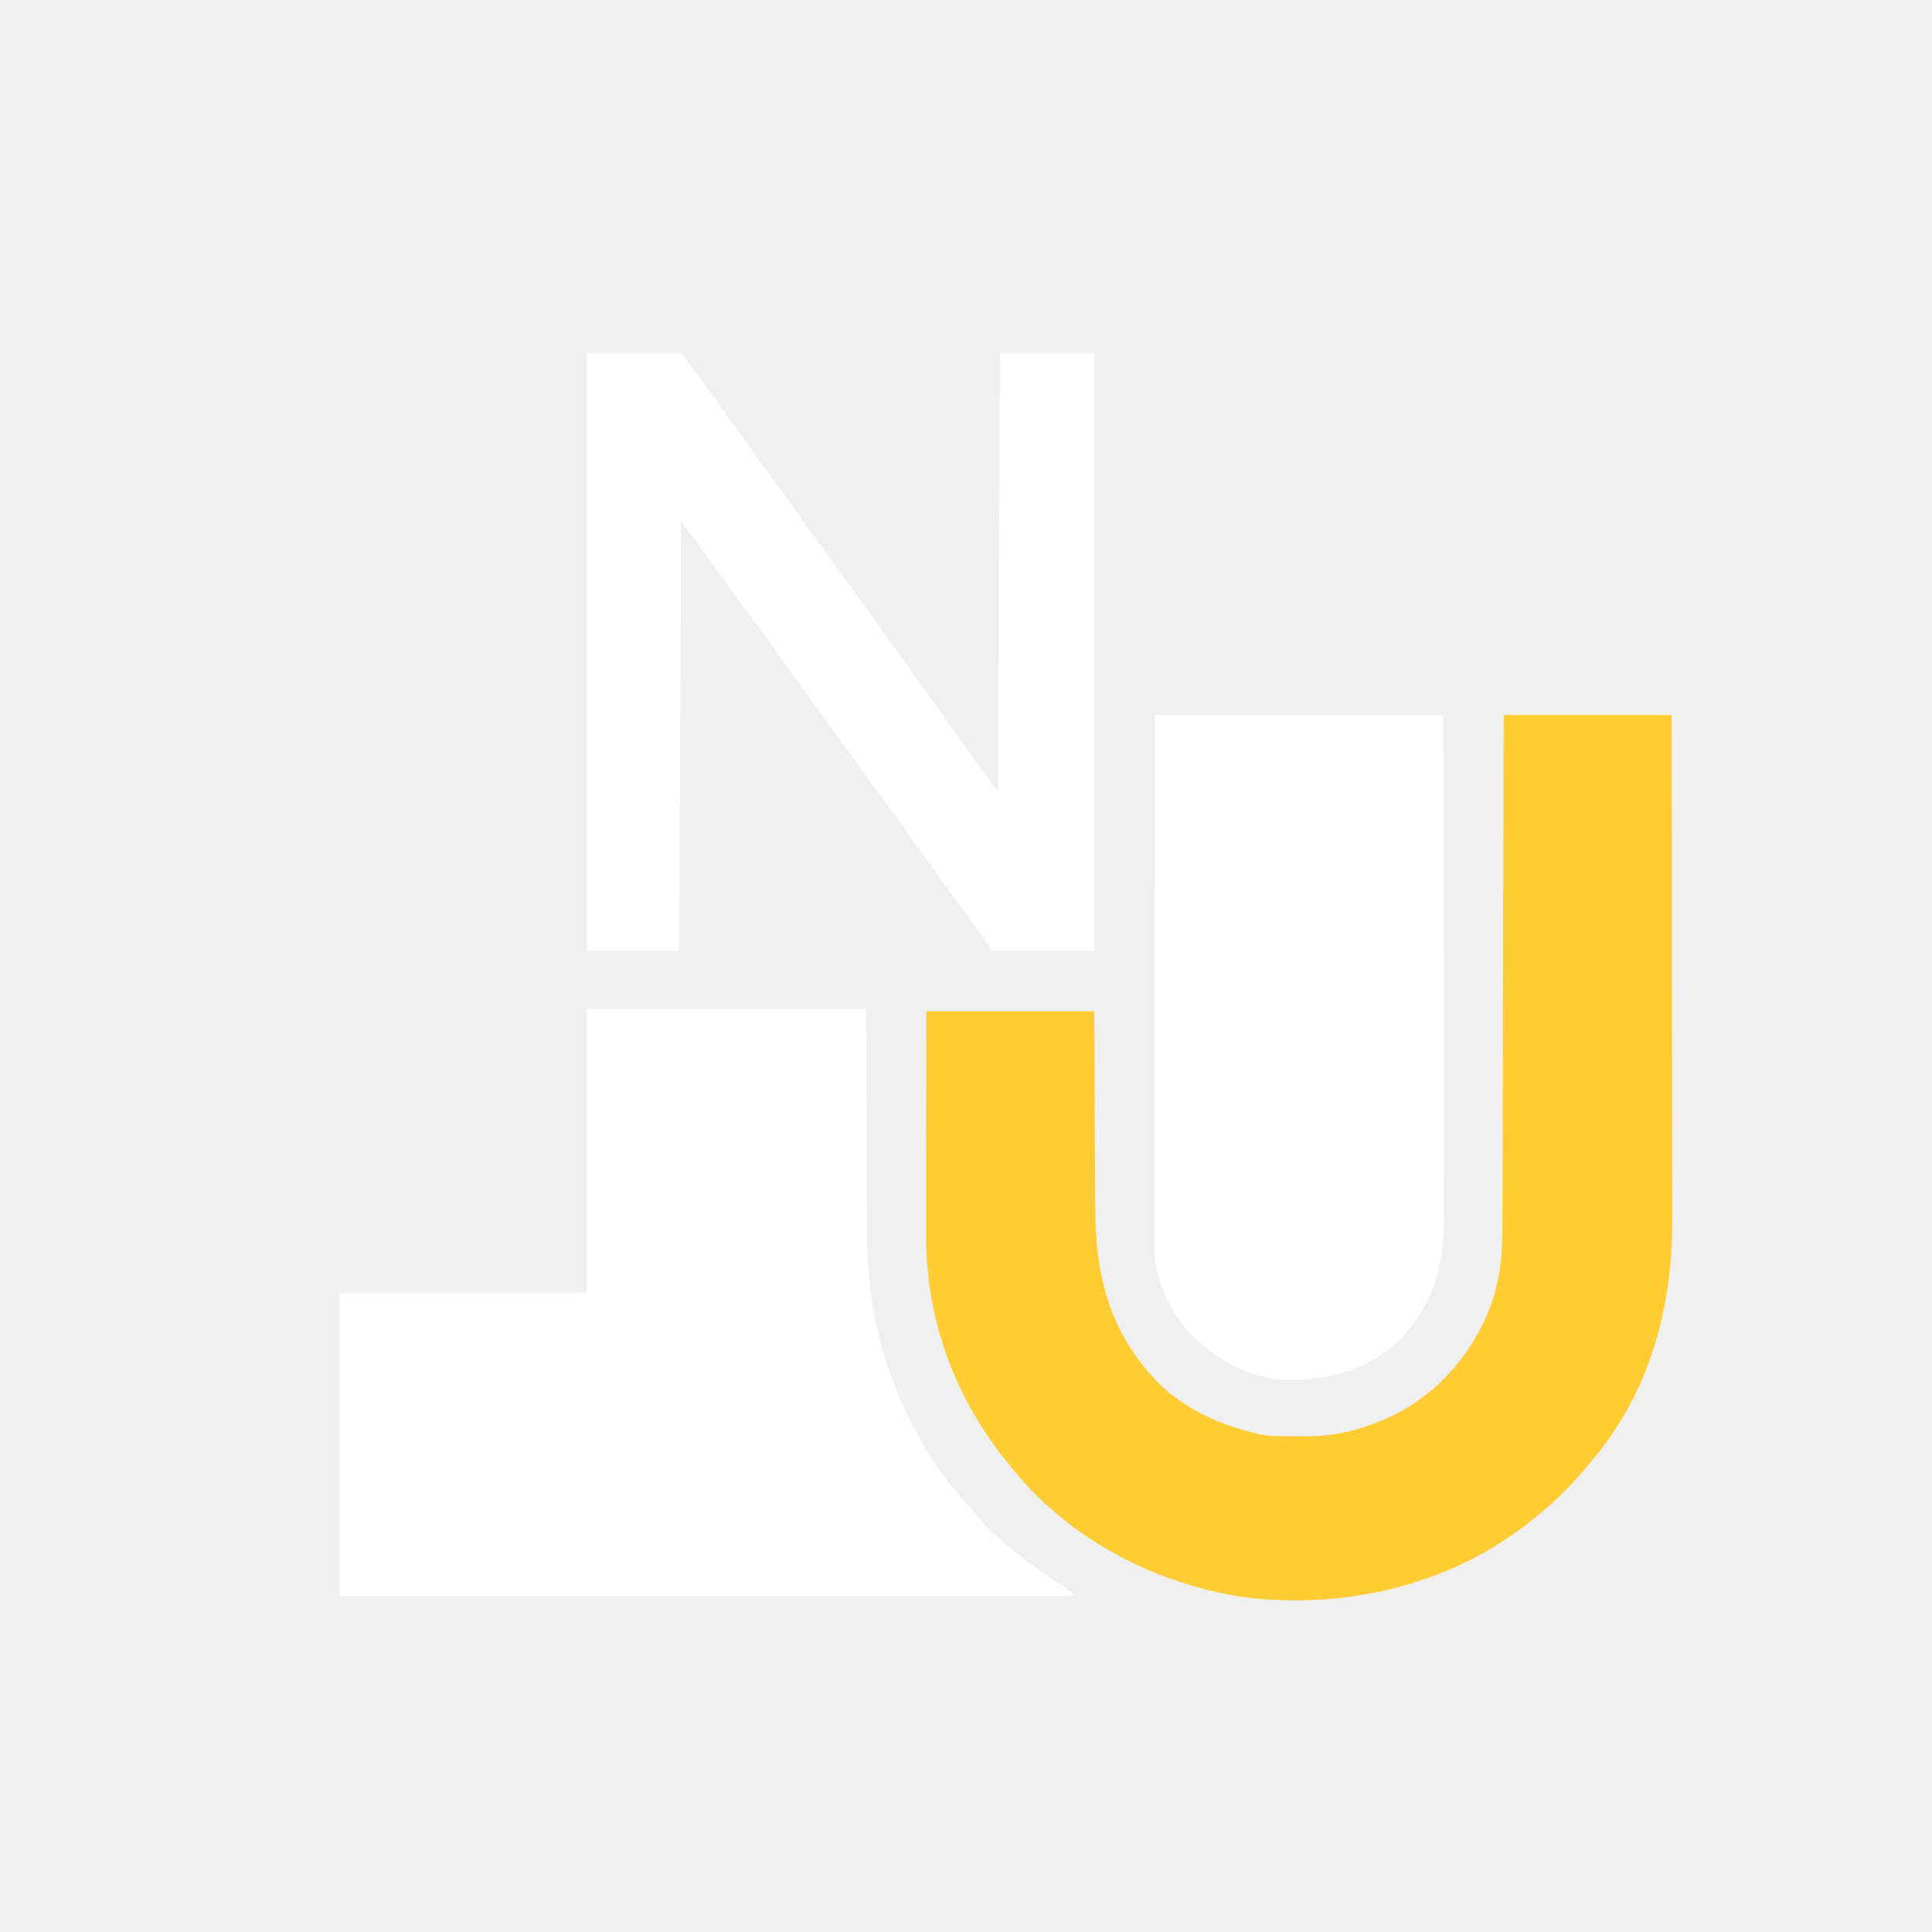
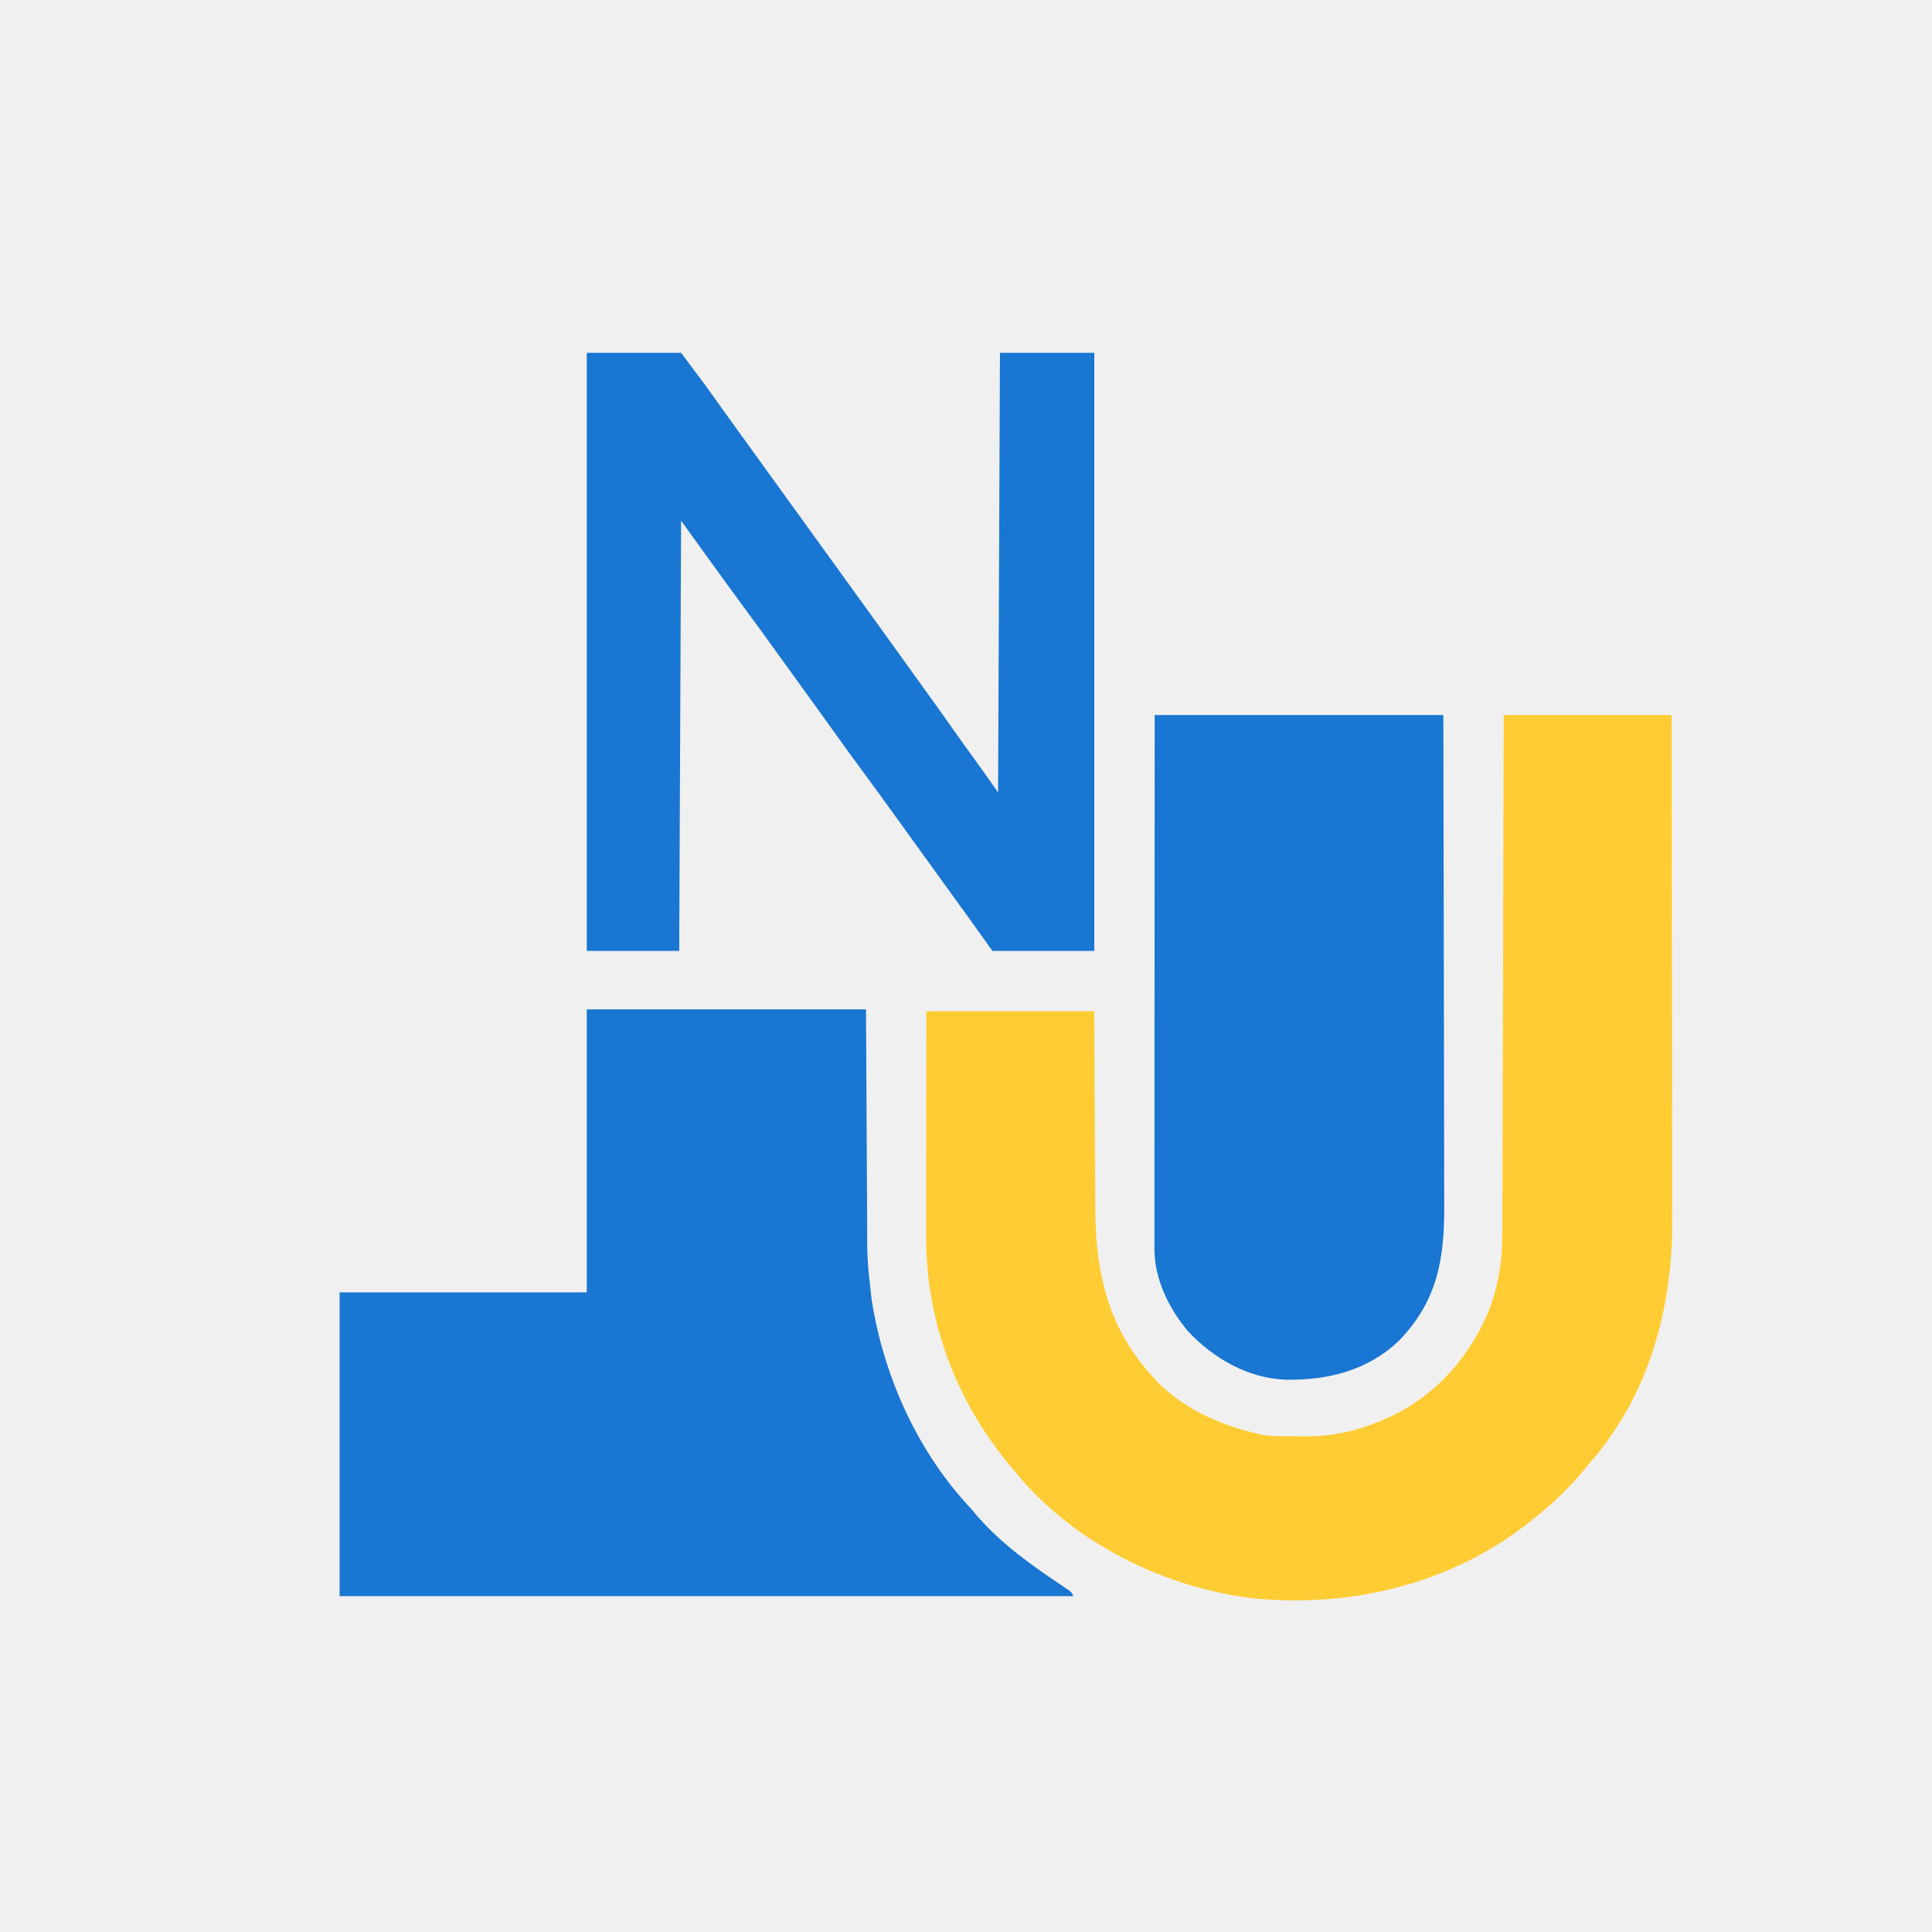
<svg xmlns="http://www.w3.org/2000/svg" version="1.1" width="1024" height="1024">
  <path d="M0 0 C29.37 0 58.74 0 89 0 C89.066 36.842 89.122 73.683 89.153 110.525 C89.157 114.884 89.161 119.243 89.165 123.602 C89.166 124.47 89.166 125.338 89.167 126.232 C89.18 140.244 89.204 154.255 89.231 168.267 C89.26 182.667 89.276 197.067 89.282 211.467 C89.286 220.337 89.299 229.207 89.324 238.078 C89.34 244.178 89.344 250.278 89.341 256.378 C89.339 259.886 89.341 263.395 89.358 266.903 C89.544 313.962 77.37 359.74 46 396 C45.077 397.104 44.157 398.209 43.238 399.316 C35.195 408.988 26.867 417.171 17 425 C15.987 425.819 14.974 426.637 13.93 427.48 C-27.053 460.192 -80.137 473.149 -131.826 468.225 C-179.551 462.862 -228.408 438.691 -259 401 C-259.888 399.948 -260.776 398.896 -261.664 397.844 C-290.197 363.616 -306.247 321.143 -306.114 276.542 C-306.114 275.243 -306.114 273.945 -306.114 272.606 C-306.114 269.08 -306.108 265.554 -306.101 262.028 C-306.095 258.33 -306.095 254.632 -306.093 250.934 C-306.09 243.946 -306.082 236.959 -306.072 229.972 C-306.059 220.519 -306.053 211.066 -306.048 201.613 C-306.038 186.742 -306.018 171.871 -306 157 C-276.63 157 -247.26 157 -217 157 C-216.963 166.115 -216.925 175.23 -216.887 184.621 C-216.856 190.423 -216.825 196.224 -216.791 202.025 C-216.737 211.218 -216.685 220.41 -216.654 229.603 C-216.63 236.3 -216.597 242.998 -216.551 249.695 C-216.528 253.234 -216.509 256.773 -216.502 260.312 C-216.427 297.613 -209.075 327.831 -181.922 355.086 C-167.334 368.755 -149.289 376.63 -130 381 C-128.872 381.264 -128.872 381.264 -127.721 381.533 C-122.594 382.413 -117.392 382.226 -112.202 382.24 C-110.166 382.25 -108.13 382.281 -106.094 382.312 C-93.294 382.418 -81.243 380.334 -69.25 375.688 C-68.445 375.381 -67.64 375.075 -66.81 374.759 C-39.985 364.323 -20.528 344.089 -8.868 318.062 C-2.968 304.052 -0.694 289.697 -0.722 274.541 C-0.713 272.766 -0.713 272.766 -0.704 270.956 C-0.69 267.713 -0.685 264.47 -0.683 261.227 C-0.68 257.715 -0.664 254.202 -0.651 250.69 C-0.629 244.618 -0.613 238.546 -0.603 232.474 C-0.589 223.695 -0.563 214.917 -0.535 206.138 C-0.49 191.892 -0.453 177.646 -0.422 163.4 C-0.392 149.568 -0.357 135.737 -0.317 121.906 C-0.315 121.052 -0.312 120.198 -0.31 119.318 C-0.298 115.034 -0.285 110.75 -0.273 106.466 C-0.169 70.978 -0.082 35.489 0 0 Z " fill="#ffcc33" transform="translate(797,379)" />
-   <path d="M0 0 C48.84 0 97.68 0 148 0 C148.375 68 148.375 68 148.478 89.391 C148.518 95.774 148.518 95.774 148.56 102.158 C148.579 104.979 148.593 107.8 148.603 110.621 C148.565 132.397 148.565 132.397 151 154 C151.149 154.898 151.297 155.795 151.45 156.72 C158.281 196.716 176.086 235.415 204 265 C205.066 266.268 206.129 267.538 207.188 268.812 C220.029 283.45 235.926 294.787 252.037 305.524 C256.895 308.79 256.895 308.79 258 311 C129.63 311 1.26 311 -131 311 C-131 257.87 -131 204.74 -131 150 C-87.77 150 -44.54 150 0 150 C0 100.5 0 51 0 0 Z " fill="#fff" transform="translate(311,535)" />
-   <path d="M0 0 C50.49 0 100.98 0 153 0 C153.161 70.544 153.161 70.544 153.195 100.074 C153.203 106.833 153.211 113.591 153.22 120.349 C153.221 121.196 153.222 122.043 153.223 122.916 C153.24 136.558 153.272 150.201 153.309 163.844 C153.346 177.863 153.368 191.882 153.376 205.901 C153.382 214.54 153.399 223.178 153.432 231.817 C153.453 237.754 153.459 243.692 153.454 249.629 C153.451 253.046 153.457 256.463 153.477 259.88 C153.63 288.137 149.87 310.432 129.699 331.391 C113.146 347.321 92.094 352.592 69.656 352.27 C49.55 351.591 31.393 341.118 17.812 326.75 C7.576 314.605 -0.13 299.106 -0.123 282.887 C-0.125 281.874 -0.127 280.861 -0.129 279.817 C-0.126 278.711 -0.123 277.605 -0.12 276.465 C-0.121 275.285 -0.122 274.104 -0.123 272.888 C-0.124 269.616 -0.121 266.344 -0.116 263.071 C-0.112 259.541 -0.113 256.011 -0.114 252.48 C-0.114 246.365 -0.111 240.25 -0.106 234.135 C-0.098 225.293 -0.095 216.452 -0.094 207.61 C-0.092 193.266 -0.085 178.921 -0.075 164.576 C-0.066 150.641 -0.059 136.707 -0.055 122.772 C-0.055 121.905 -0.054 121.037 -0.054 120.143 C-0.052 113.357 -0.05 106.571 -0.048 99.785 C-0.039 66.523 -0.019 33.262 0 0 Z " fill="#fff" transform="translate(612,379)" />
-   <path d="M0 0 C16.5 0 33 0 50 0 C63.08 17.44 63.08 17.44 69.383 26.32 C72.336 30.481 75.323 34.616 78.312 38.75 C78.86 39.508 79.408 40.266 79.972 41.046 C81.09 42.593 82.208 44.139 83.327 45.686 C86.053 49.456 88.776 53.228 91.5 57 C92.583 58.5 93.667 60 94.75 61.5 C117.5 93 117.5 93 140.25 124.5 C141.055 125.614 141.055 125.614 141.876 126.751 C142.957 128.248 144.038 129.744 145.118 131.241 C147.863 135.042 150.608 138.842 153.355 142.641 C158.656 149.973 163.947 157.311 169.197 164.679 C172.567 169.406 175.97 174.11 179.375 178.812 C184.122 185.371 188.813 191.966 193.469 198.589 C197.719 204.625 202.035 210.613 206.373 216.586 C210.312 222.017 214.151 227.501 218 233 C218.33 156.11 218.66 79.22 219 0 C235.5 0 252 0 269 0 C269 104.61 269 209.22 269 317 C251.18 317 233.36 317 215 317 C211.7 312.38 208.4 307.76 205 303 C202.899 300.081 200.796 297.164 198.688 294.25 C197.577 292.714 196.466 291.177 195.355 289.641 C194.8 288.873 194.245 288.105 193.673 287.314 C190.947 283.544 188.224 279.772 185.5 276 C184.417 274.5 183.333 273 182.25 271.5 C175.75 262.5 175.75 262.5 174.125 260.25 C173.041 258.749 171.957 257.249 170.873 255.748 C168.174 252.012 165.477 248.275 162.785 244.535 C157.171 236.741 151.521 228.975 145.812 221.25 C140.997 214.733 136.241 208.179 131.547 201.574 C128.615 197.451 125.652 193.35 122.688 189.25 C122.14 188.492 121.592 187.734 121.027 186.953 C119.909 185.407 118.791 183.861 117.673 182.314 C115.487 179.291 113.303 176.266 111.119 173.241 C110.037 171.744 108.955 170.246 107.874 168.749 C105.175 165.013 102.478 161.276 99.785 157.535 C94.232 149.825 88.646 142.142 83 134.5 C76.264 125.382 69.626 116.199 63 107 C58.71 101.06 54.42 95.12 50 89 C49.67 164.24 49.34 239.48 49 317 C32.83 317 16.66 317 0 317 C0 212.39 0 107.78 0 0 Z " fill="#fff" transform="translate(311,187)" />
+   <path d="M0 0 C48.84 0 97.68 0 148 0 C148.375 68 148.375 68 148.478 89.391 C148.518 95.774 148.518 95.774 148.56 102.158 C148.579 104.979 148.593 107.8 148.603 110.621 C148.565 132.397 148.565 132.397 151 154 C151.149 154.898 151.297 155.795 151.45 156.72 C158.281 196.716 176.086 235.415 204 265 C205.066 266.268 206.129 267.538 207.188 268.812 C220.029 283.45 235.926 294.787 252.037 305.524 C256.895 308.79 256.895 308.79 258 311 C129.63 311 1.26 311 -131 311 C-131 257.87 -131 204.74 -131 150 C-87.77 150 -44.54 150 0 150 C0 100.5 0 51 0 0 Z " fill="#1976d2" transform="translate(311,535)" />
+   <path d="M0 0 C50.49 0 100.98 0 153 0 C153.161 70.544 153.161 70.544 153.195 100.074 C153.203 106.833 153.211 113.591 153.22 120.349 C153.221 121.196 153.222 122.043 153.223 122.916 C153.24 136.558 153.272 150.201 153.309 163.844 C153.346 177.863 153.368 191.882 153.376 205.901 C153.382 214.54 153.399 223.178 153.432 231.817 C153.453 237.754 153.459 243.692 153.454 249.629 C153.451 253.046 153.457 256.463 153.477 259.88 C153.63 288.137 149.87 310.432 129.699 331.391 C113.146 347.321 92.094 352.592 69.656 352.27 C49.55 351.591 31.393 341.118 17.812 326.75 C7.576 314.605 -0.13 299.106 -0.123 282.887 C-0.125 281.874 -0.127 280.861 -0.129 279.817 C-0.126 278.711 -0.123 277.605 -0.12 276.465 C-0.121 275.285 -0.122 274.104 -0.123 272.888 C-0.124 269.616 -0.121 266.344 -0.116 263.071 C-0.112 259.541 -0.113 256.011 -0.114 252.48 C-0.114 246.365 -0.111 240.25 -0.106 234.135 C-0.098 225.293 -0.095 216.452 -0.094 207.61 C-0.092 193.266 -0.085 178.921 -0.075 164.576 C-0.066 150.641 -0.059 136.707 -0.055 122.772 C-0.055 121.905 -0.054 121.037 -0.054 120.143 C-0.052 113.357 -0.05 106.571 -0.048 99.785 C-0.039 66.523 -0.019 33.262 0 0 Z " fill="#1976d2" transform="translate(612,379)" />
+   <path d="M0 0 C16.5 0 33 0 50 0 C63.08 17.44 63.08 17.44 69.383 26.32 C72.336 30.481 75.323 34.616 78.312 38.75 C78.86 39.508 79.408 40.266 79.972 41.046 C81.09 42.593 82.208 44.139 83.327 45.686 C86.053 49.456 88.776 53.228 91.5 57 C92.583 58.5 93.667 60 94.75 61.5 C117.5 93 117.5 93 140.25 124.5 C141.055 125.614 141.055 125.614 141.876 126.751 C142.957 128.248 144.038 129.744 145.118 131.241 C147.863 135.042 150.608 138.842 153.355 142.641 C158.656 149.973 163.947 157.311 169.197 164.679 C172.567 169.406 175.97 174.11 179.375 178.812 C184.122 185.371 188.813 191.966 193.469 198.589 C197.719 204.625 202.035 210.613 206.373 216.586 C210.312 222.017 214.151 227.501 218 233 C218.33 156.11 218.66 79.22 219 0 C235.5 0 252 0 269 0 C269 104.61 269 209.22 269 317 C251.18 317 233.36 317 215 317 C211.7 312.38 208.4 307.76 205 303 C202.899 300.081 200.796 297.164 198.688 294.25 C197.577 292.714 196.466 291.177 195.355 289.641 C194.8 288.873 194.245 288.105 193.673 287.314 C190.947 283.544 188.224 279.772 185.5 276 C184.417 274.5 183.333 273 182.25 271.5 C175.75 262.5 175.75 262.5 174.125 260.25 C173.041 258.749 171.957 257.249 170.873 255.748 C168.174 252.012 165.477 248.275 162.785 244.535 C157.171 236.741 151.521 228.975 145.812 221.25 C140.997 214.733 136.241 208.179 131.547 201.574 C128.615 197.451 125.652 193.35 122.688 189.25 C122.14 188.492 121.592 187.734 121.027 186.953 C119.909 185.407 118.791 183.861 117.673 182.314 C115.487 179.291 113.303 176.266 111.119 173.241 C110.037 171.744 108.955 170.246 107.874 168.749 C105.175 165.013 102.478 161.276 99.785 157.535 C94.232 149.825 88.646 142.142 83 134.5 C76.264 125.382 69.626 116.199 63 107 C58.71 101.06 54.42 95.12 50 89 C49.67 164.24 49.34 239.48 49 317 C32.83 317 16.66 317 0 317 C0 212.39 0 107.78 0 0 Z " fill="#1976d2" transform="translate(311,187)" />
</svg>
